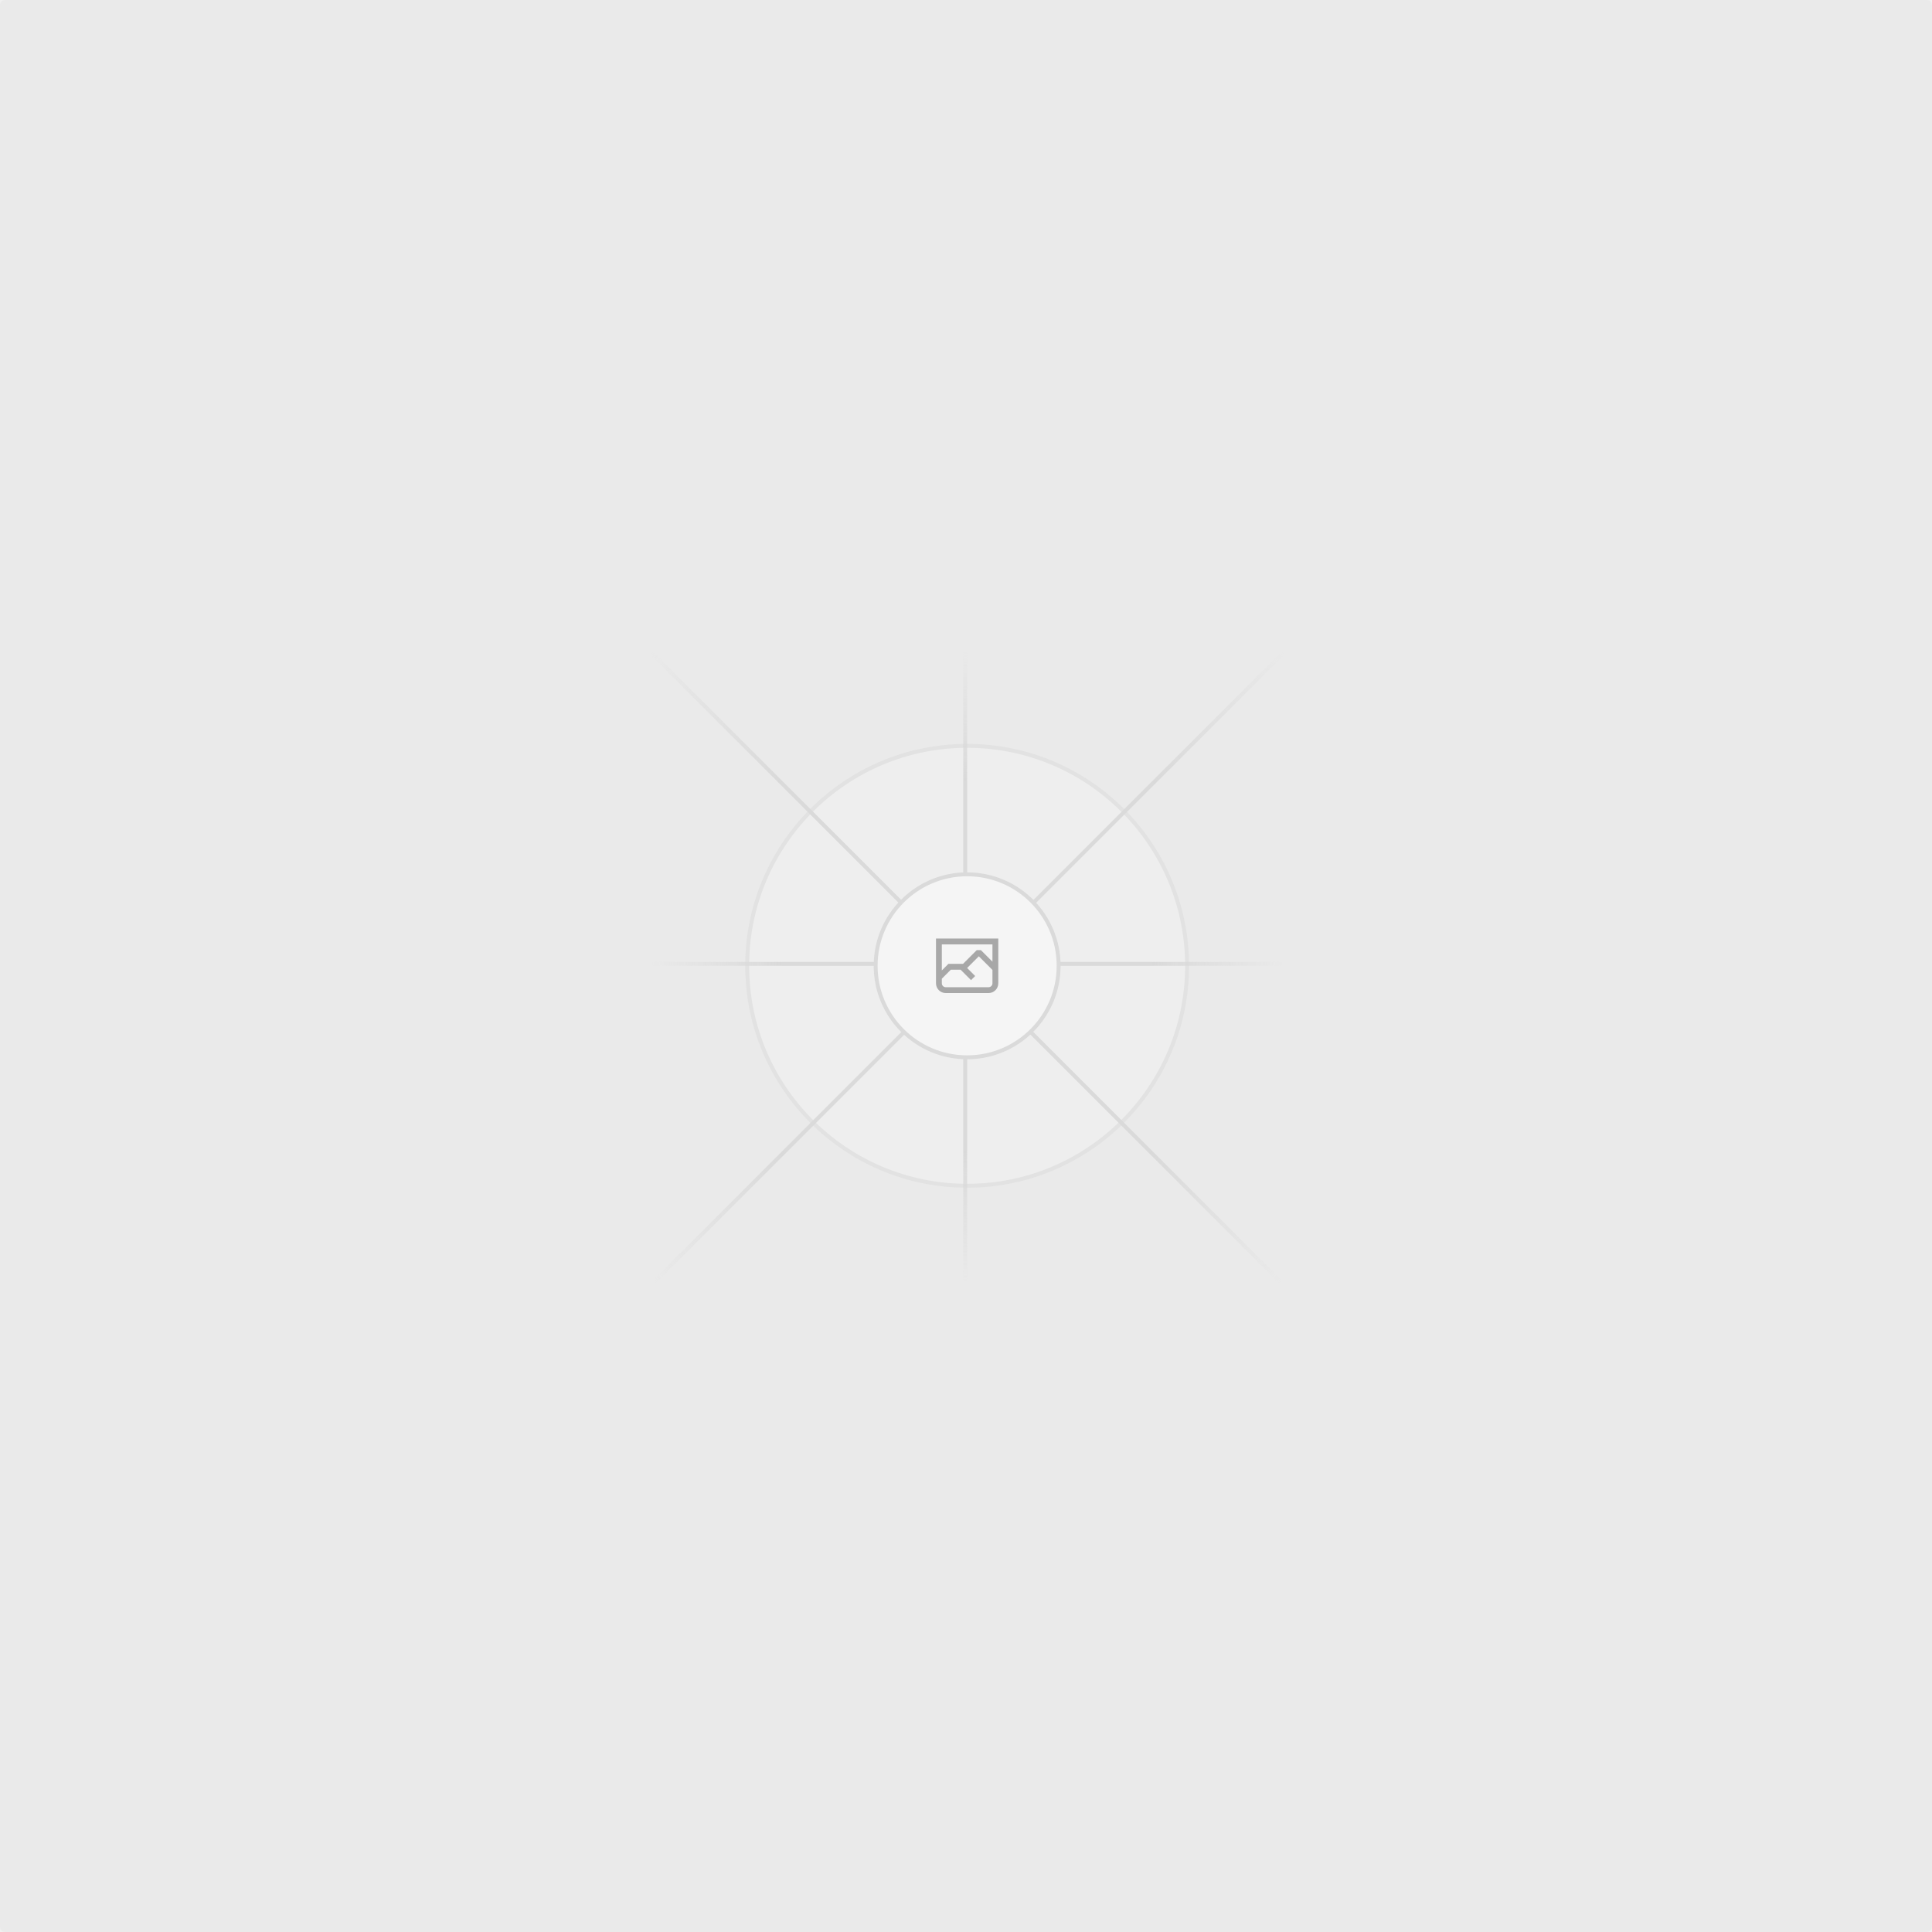
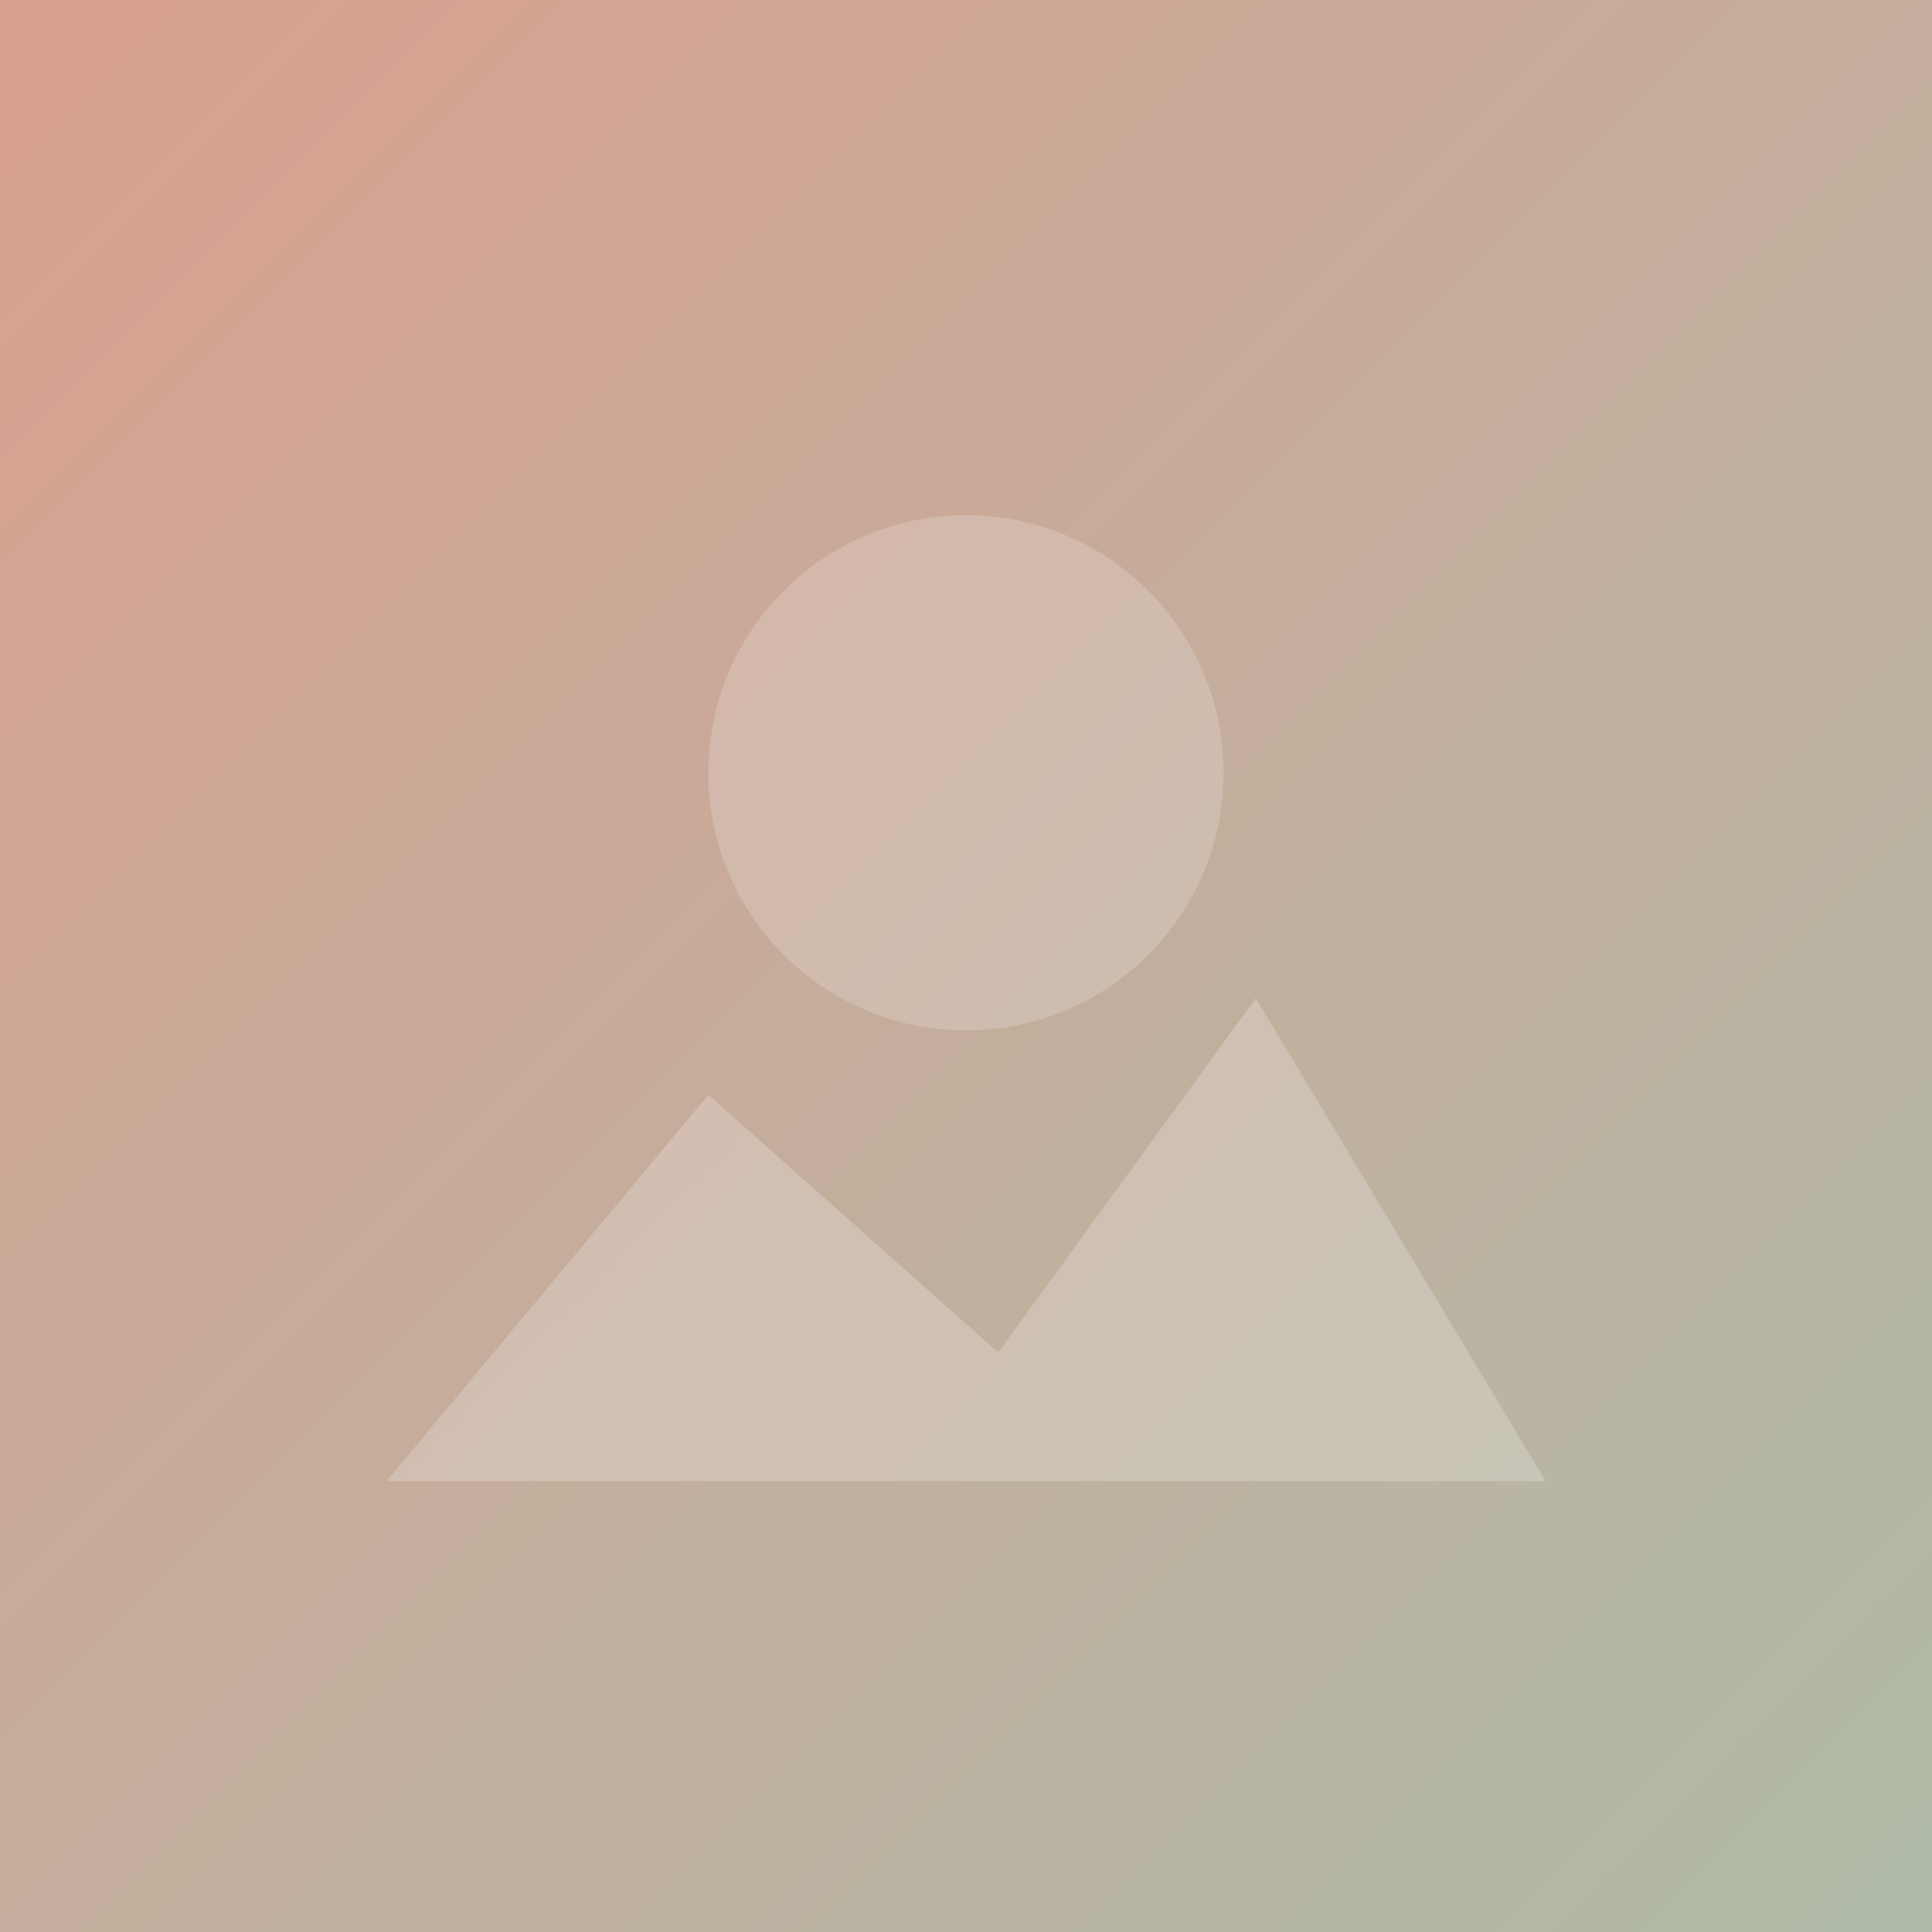
- <svg xmlns="http://www.w3.org/2000/svg" width="1200" height="1200" fill="none">
-   <rect width="1200" height="1200" fill="#EAEAEA" rx="3" />
-   <g opacity=".5">
-     <g opacity=".5">
-       <path fill="#FAFAFA" d="M600.709 736.5c-75.454 0-136.621-61.167-136.621-136.62 0-75.454 61.167-136.621 136.621-136.621 75.453 0 136.62 61.167 136.62 136.621 0 75.453-61.167 136.62-136.62 136.62Z" />
-       <path stroke="#C9C9C9" stroke-width="2.418" d="M600.709 736.5c-75.454 0-136.621-61.167-136.621-136.62 0-75.454 61.167-136.621 136.621-136.621 75.453 0 136.62 61.167 136.62 136.621 0 75.453-61.167 136.62-136.62 136.62Z" />
-     </g>
-     <path stroke="url(#a)" stroke-width="2.418" d="M0-1.209h553.581" transform="scale(1 -1) rotate(45 1163.11 91.165)" />
-     <path stroke="url(#b)" stroke-width="2.418" d="M404.846 598.671h391.726" />
-     <path stroke="url(#c)" stroke-width="2.418" d="M599.5 795.742V404.017" />
-     <path stroke="url(#d)" stroke-width="2.418" d="m795.717 796.597-391.441-391.44" />
-     <path fill="#fff" d="M600.709 656.704c-31.384 0-56.825-25.441-56.825-56.824 0-31.384 25.441-56.825 56.825-56.825 31.383 0 56.824 25.441 56.824 56.825 0 31.383-25.441 56.824-56.824 56.824Z" />
-     <g clip-path="url(#e)">
-       <path fill="#666" fill-rule="evenodd" d="M616.426 586.58h-31.434v16.176l3.553-3.554.531-.531h9.068l.074-.074 8.463-8.463h2.565l7.18 7.181V586.58Zm-15.715 14.654 3.698 3.699 1.283 1.282-2.565 2.565-1.282-1.283-5.2-5.199h-6.066l-5.514 5.514-.073.073v2.876a2.418 2.418 0 0 0 2.418 2.418h26.598a2.418 2.418 0 0 0 2.418-2.418v-8.317l-8.463-8.463-7.181 7.181-.071.072Zm-19.347 5.442v4.085a6.045 6.045 0 0 0 6.046 6.045h26.598a6.044 6.044 0 0 0 6.045-6.045v-7.108l1.356-1.355-1.282-1.283-.074-.073v-17.989h-38.689v23.43l-.146.146.146.147Z" clip-rule="evenodd" />
-     </g>
-     <path stroke="#C9C9C9" stroke-width="2.418" d="M600.709 656.704c-31.384 0-56.825-25.441-56.825-56.824 0-31.384 25.441-56.825 56.825-56.825 31.383 0 56.824 25.441 56.824 56.825 0 31.383-25.441 56.824-56.824 56.824Z" />
-   </g>
+ <svg xmlns="http://www.w3.org/2000/svg" viewBox="0 0 120 120" role="img" aria-label="Placeholder">
  <defs>
-     <linearGradient id="a" x1="554.061" x2="-.48" y1=".083" y2=".087" gradientUnits="userSpaceOnUse">
-       <stop stop-color="#C9C9C9" stop-opacity="0" />
-       <stop offset=".208" stop-color="#C9C9C9" />
-       <stop offset=".792" stop-color="#C9C9C9" />
-       <stop offset="1" stop-color="#C9C9C9" stop-opacity="0" />
+     <linearGradient id="g" x1="0%" y1="0%" x2="100%" y2="100%">
+       <stop offset="0%" stop-color="#C75D3F" stop-opacity="0.55" />
+       <stop offset="100%" stop-color="#7A8F6E" stop-opacity="0.55" />
    </linearGradient>
-     <linearGradient id="b" x1="796.912" x2="404.507" y1="599.963" y2="599.965" gradientUnits="userSpaceOnUse">
-       <stop stop-color="#C9C9C9" stop-opacity="0" />
-       <stop offset=".208" stop-color="#C9C9C9" />
-       <stop offset=".792" stop-color="#C9C9C9" />
-       <stop offset="1" stop-color="#C9C9C9" stop-opacity="0" />
-     </linearGradient>
-     <linearGradient id="c" x1="600.792" x2="600.794" y1="403.677" y2="796.082" gradientUnits="userSpaceOnUse">
-       <stop stop-color="#C9C9C9" stop-opacity="0" />
-       <stop offset=".208" stop-color="#C9C9C9" />
-       <stop offset=".792" stop-color="#C9C9C9" />
-       <stop offset="1" stop-color="#C9C9C9" stop-opacity="0" />
-     </linearGradient>
-     <linearGradient id="d" x1="404.85" x2="796.972" y1="403.903" y2="796.02" gradientUnits="userSpaceOnUse">
-       <stop stop-color="#C9C9C9" stop-opacity="0" />
-       <stop offset=".208" stop-color="#C9C9C9" />
-       <stop offset=".792" stop-color="#C9C9C9" />
-       <stop offset="1" stop-color="#C9C9C9" stop-opacity="0" />
-     </linearGradient>
-     <clipPath id="e">
-       <path fill="#fff" d="M581.364 580.535h38.689v38.689h-38.689z" />
-     </clipPath>
  </defs>
+   <rect width="120" height="120" fill="url(#g)" />
+   <circle cx="60" cy="48" r="16" fill="white" fill-opacity="0.18" />
+   <path d="M24 92 L44 68 L62 84 L78 62 L96 92 Z" fill="white" fill-opacity="0.22" />
</svg>
